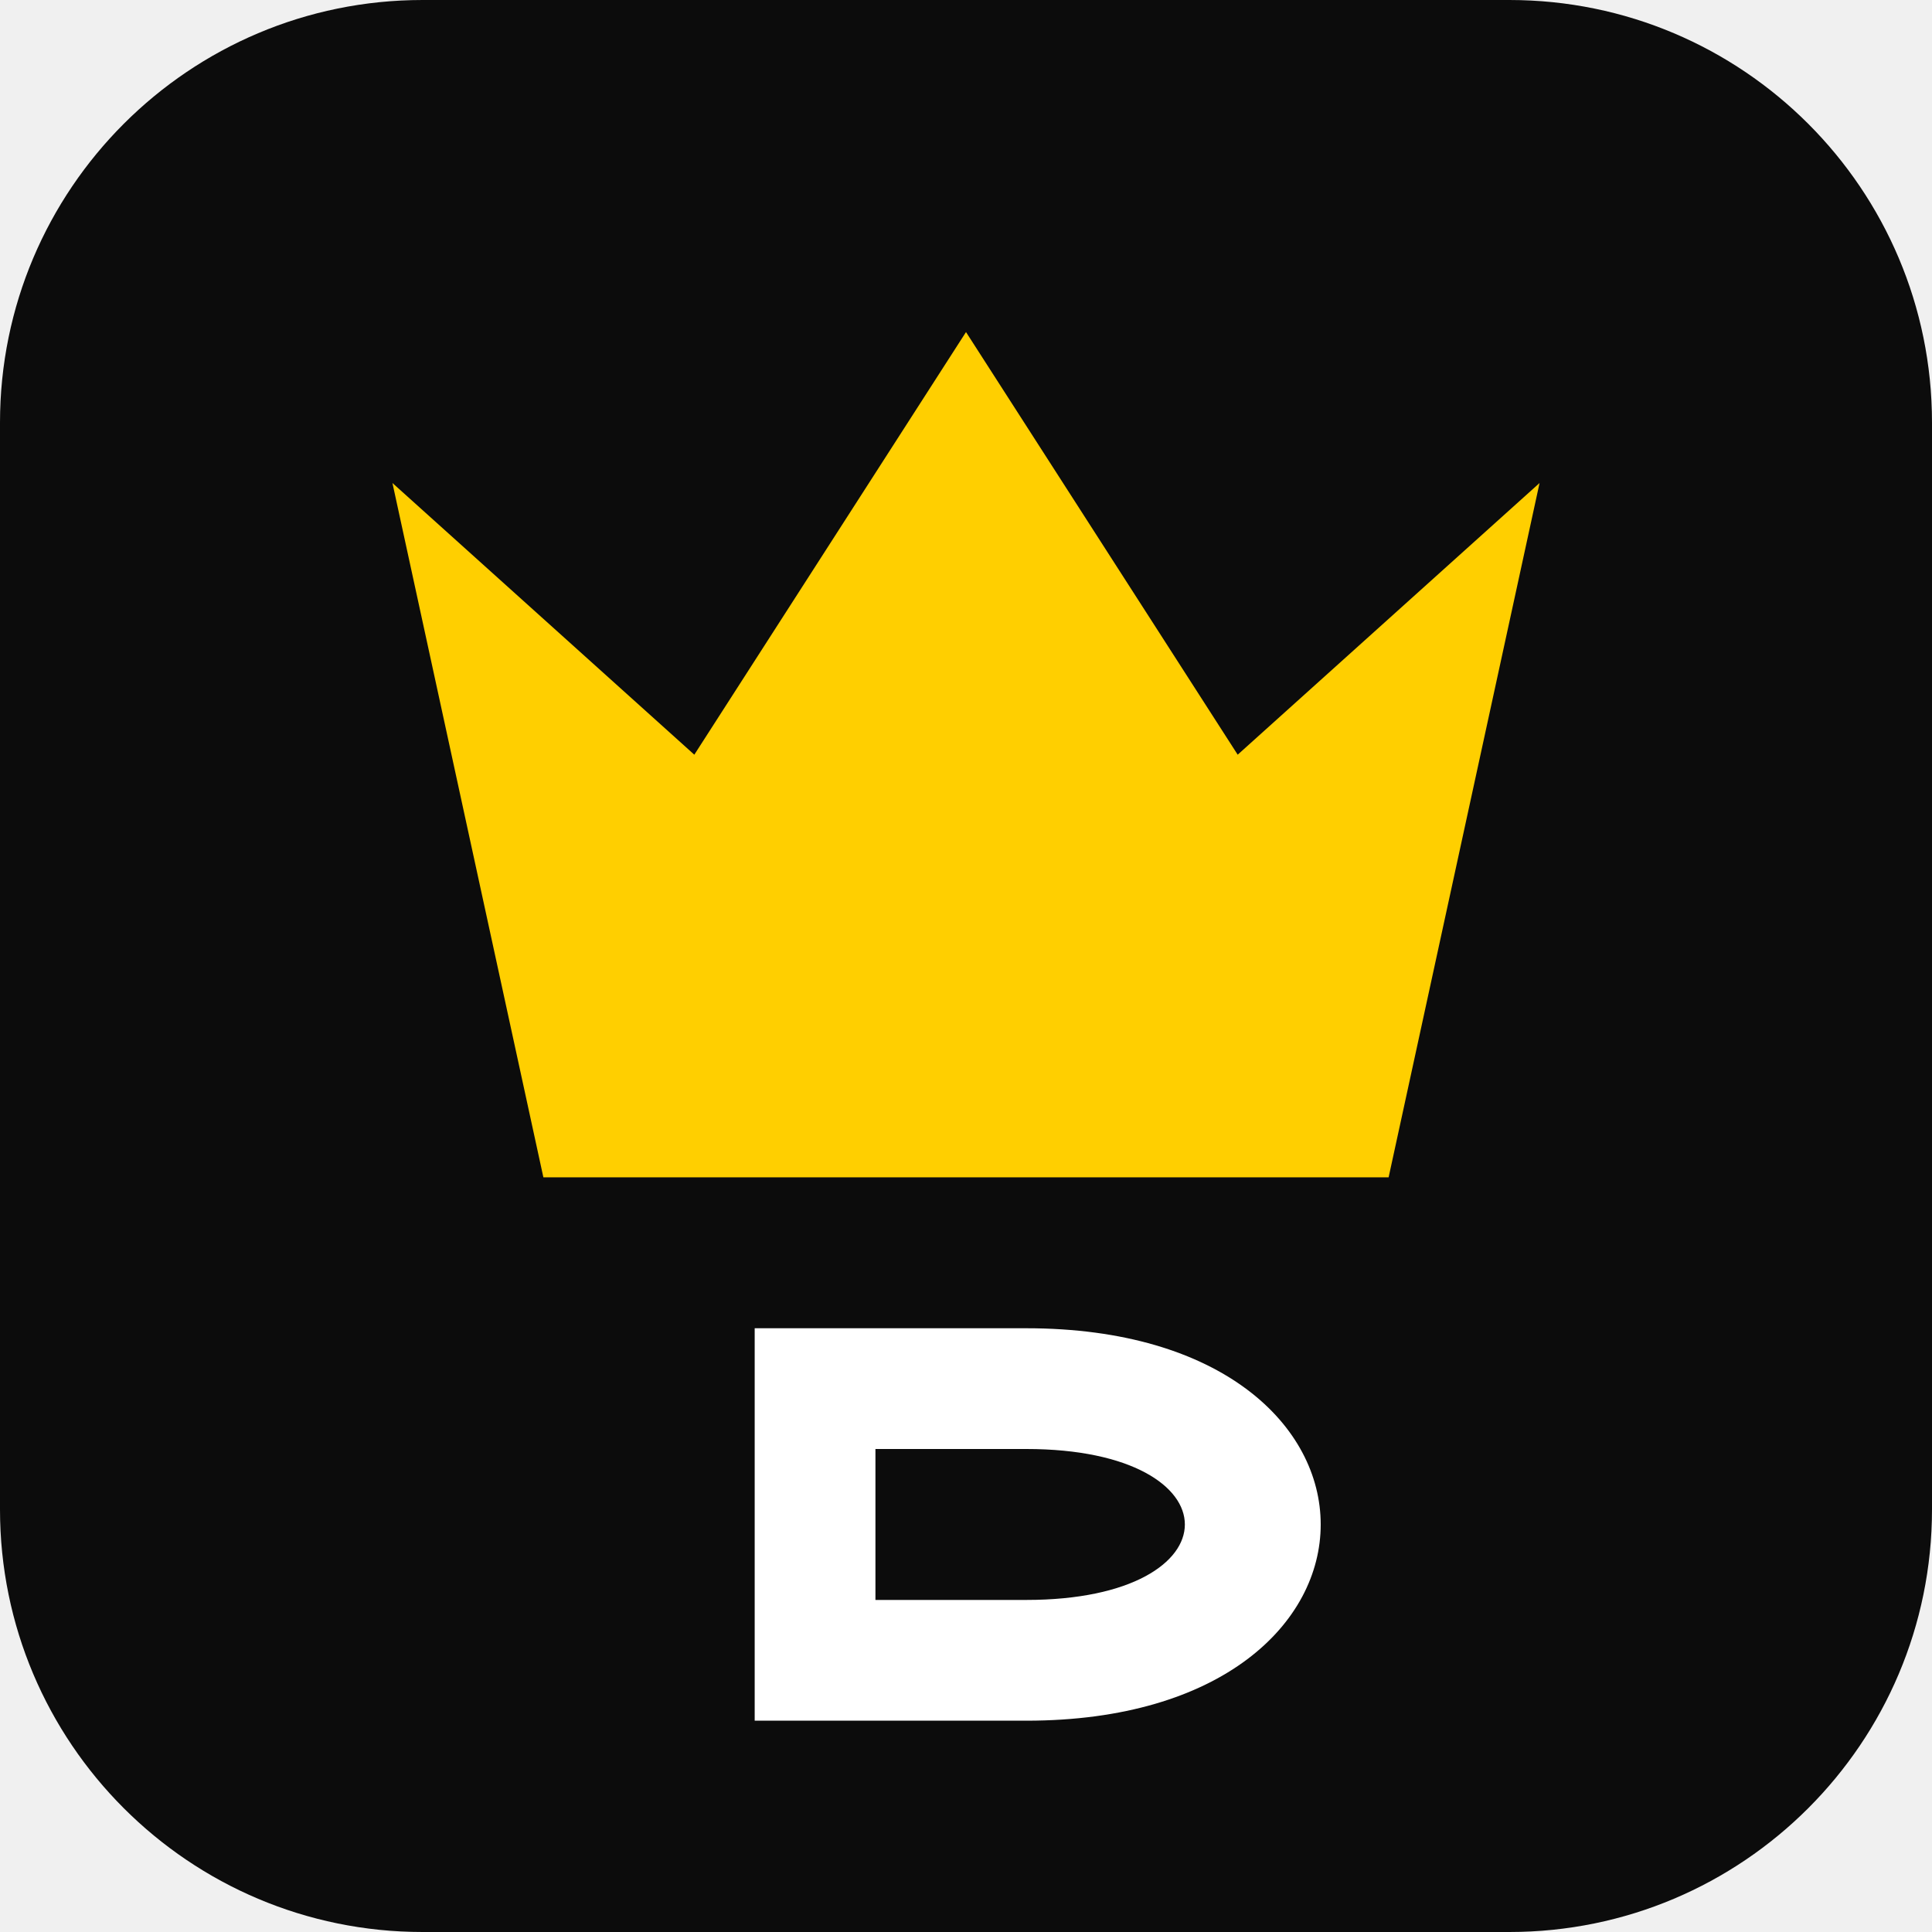
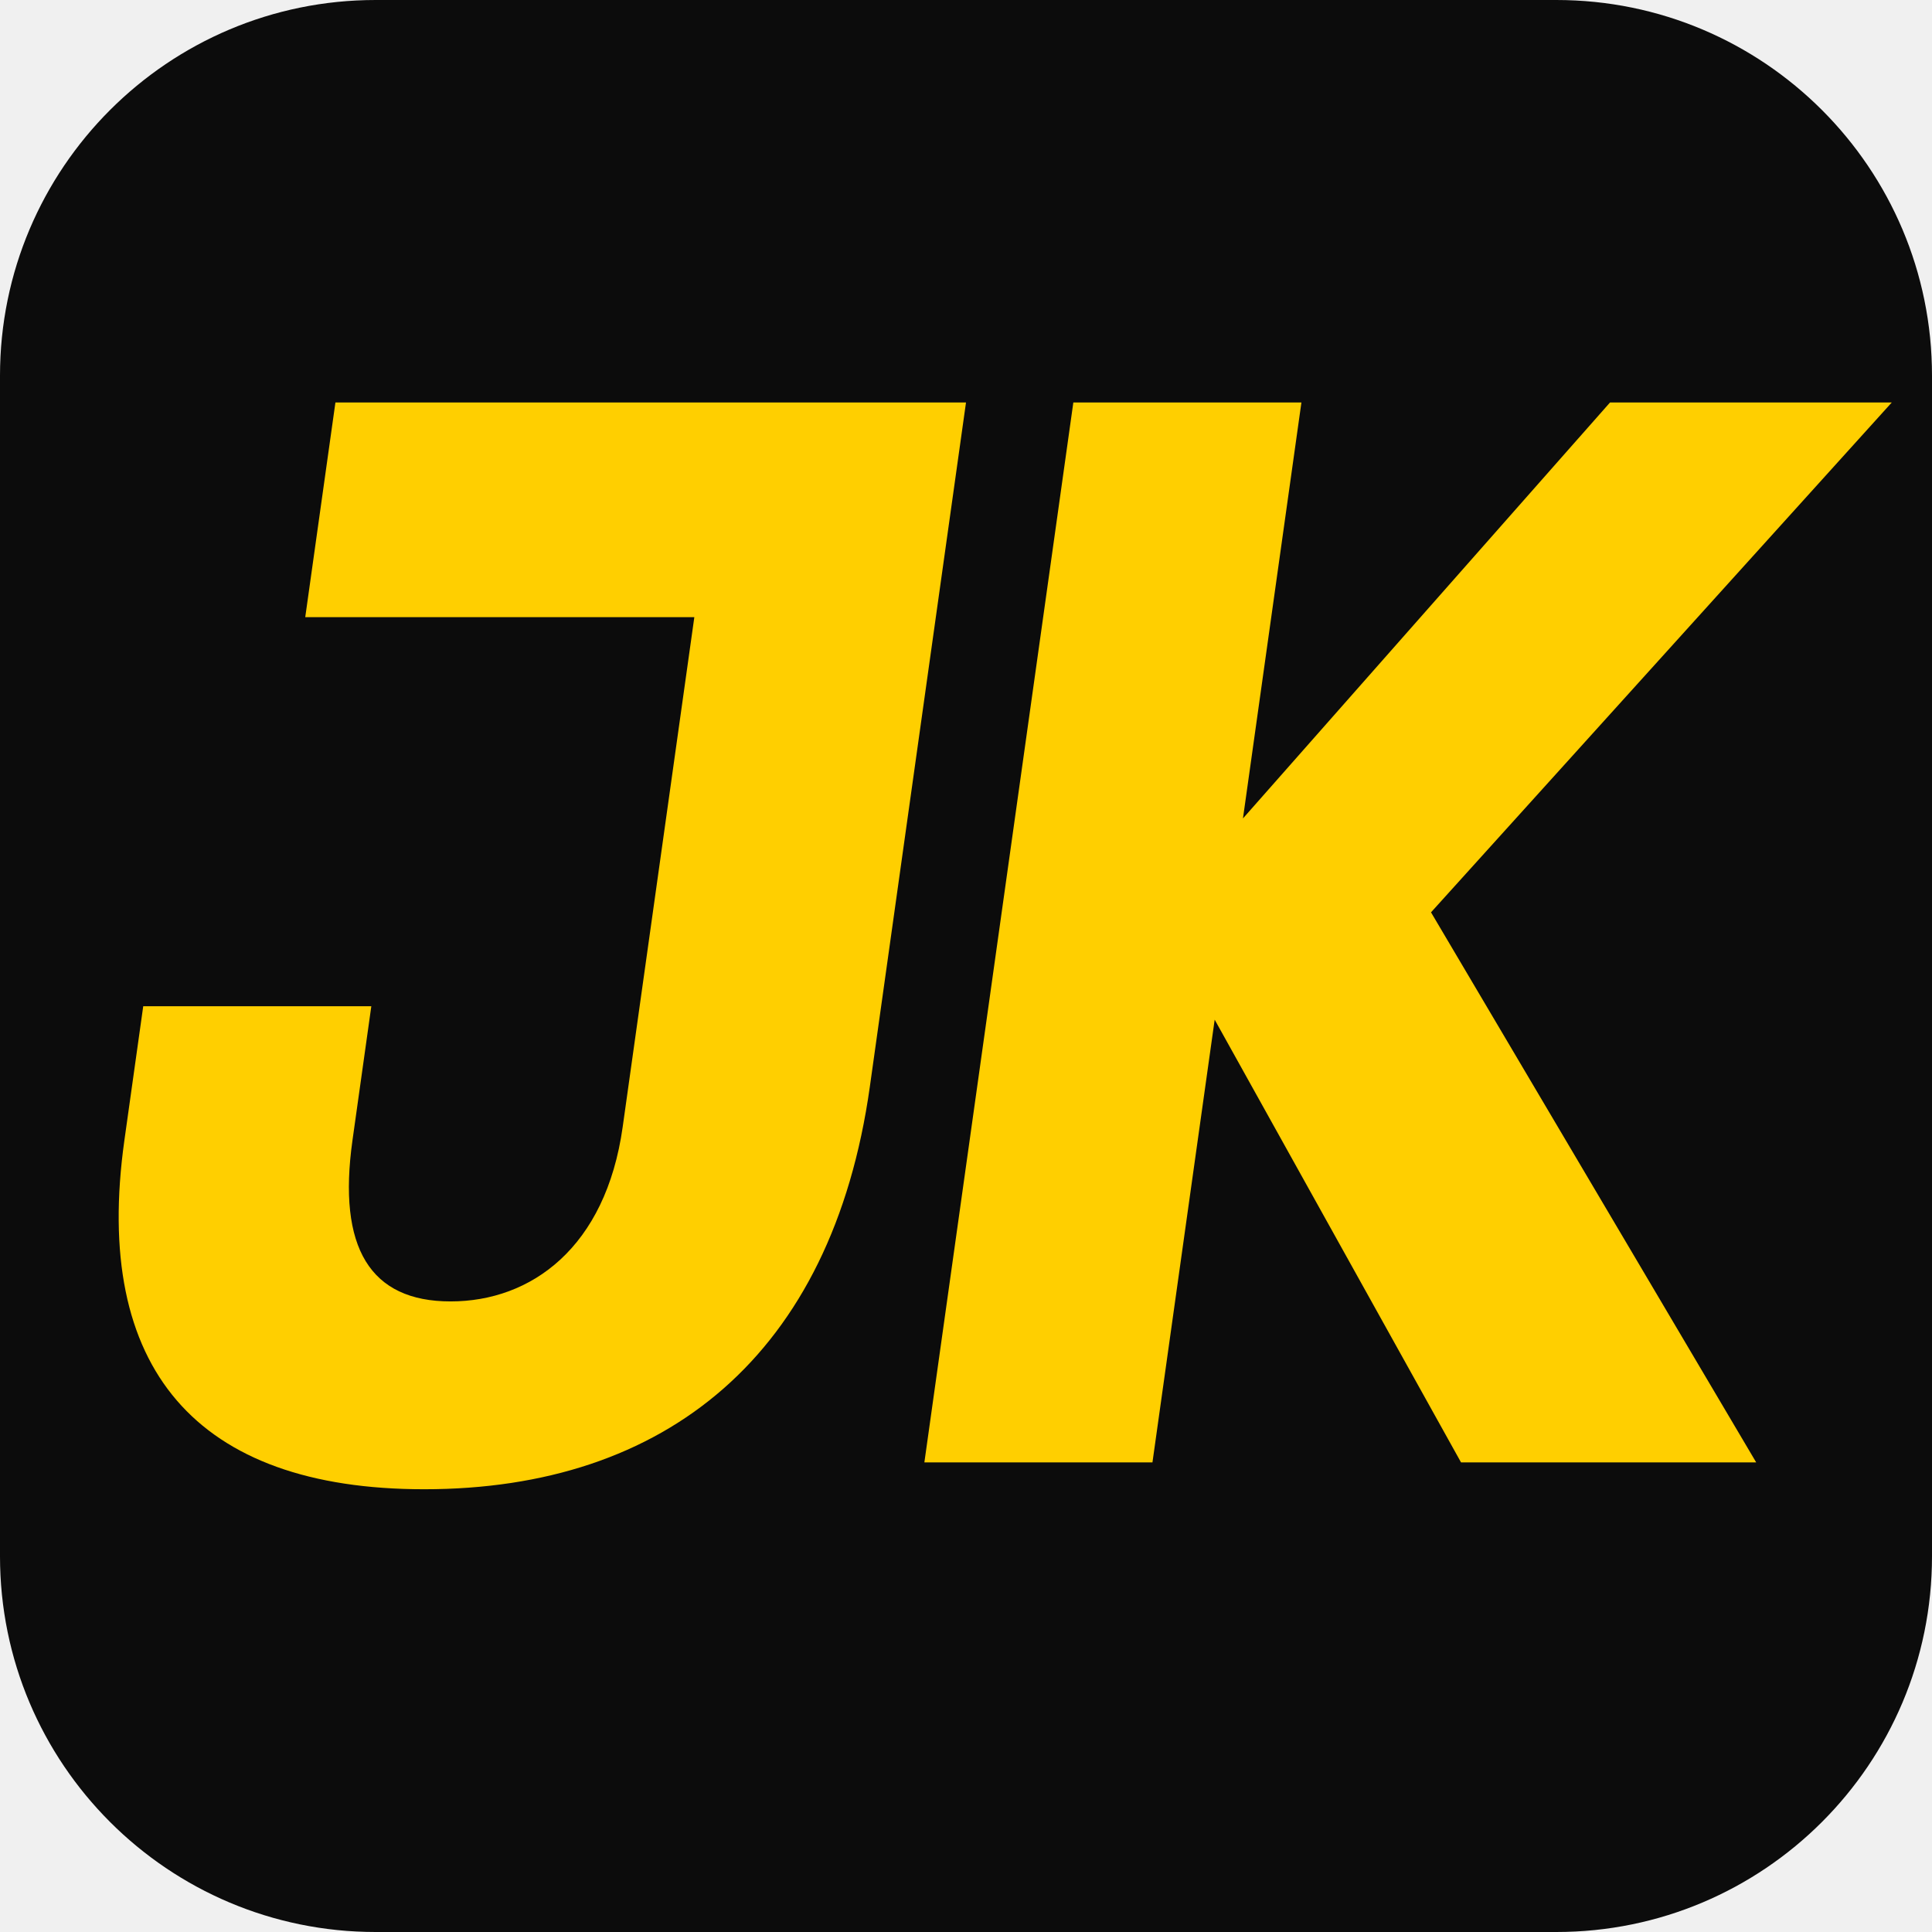
- <svg xmlns="http://www.w3.org/2000/svg" viewBox="0 0 64 64">
-   <rect width="64" height="64" rx="14" fill="#0c0c0c" />
-   <path d="m13 16 10 9 9-14 9 14 10-9-5 23H18Z" fill="#ffcf00" />
-   <path d="M25 44h9c13 0 13 13 0 13h-9v-4h9c7 0 7-5 0-5h-5v5h-4Z" fill="white" />
+ <svg xmlns="http://www.w3.org/2000/svg" viewBox="0 0 144 144">
+   <rect width="144" height="144" rx="28" fill="#0c0c0c" />
+   <g transform="translate(16 30) skewX(-8)" fill="#ffcf00">
+     <path d="M9 0h47v51c0 20-11 30-29 30C10 81 1 72 1 55V45h17v10c0 8 3 12 9 12s11-4 11-13V16H9Z" />
+     <path d="M64 0h17v31L104 0h21L96 38l30 41h-22L81 46v33H64Z" />
+   </g>
</svg>
